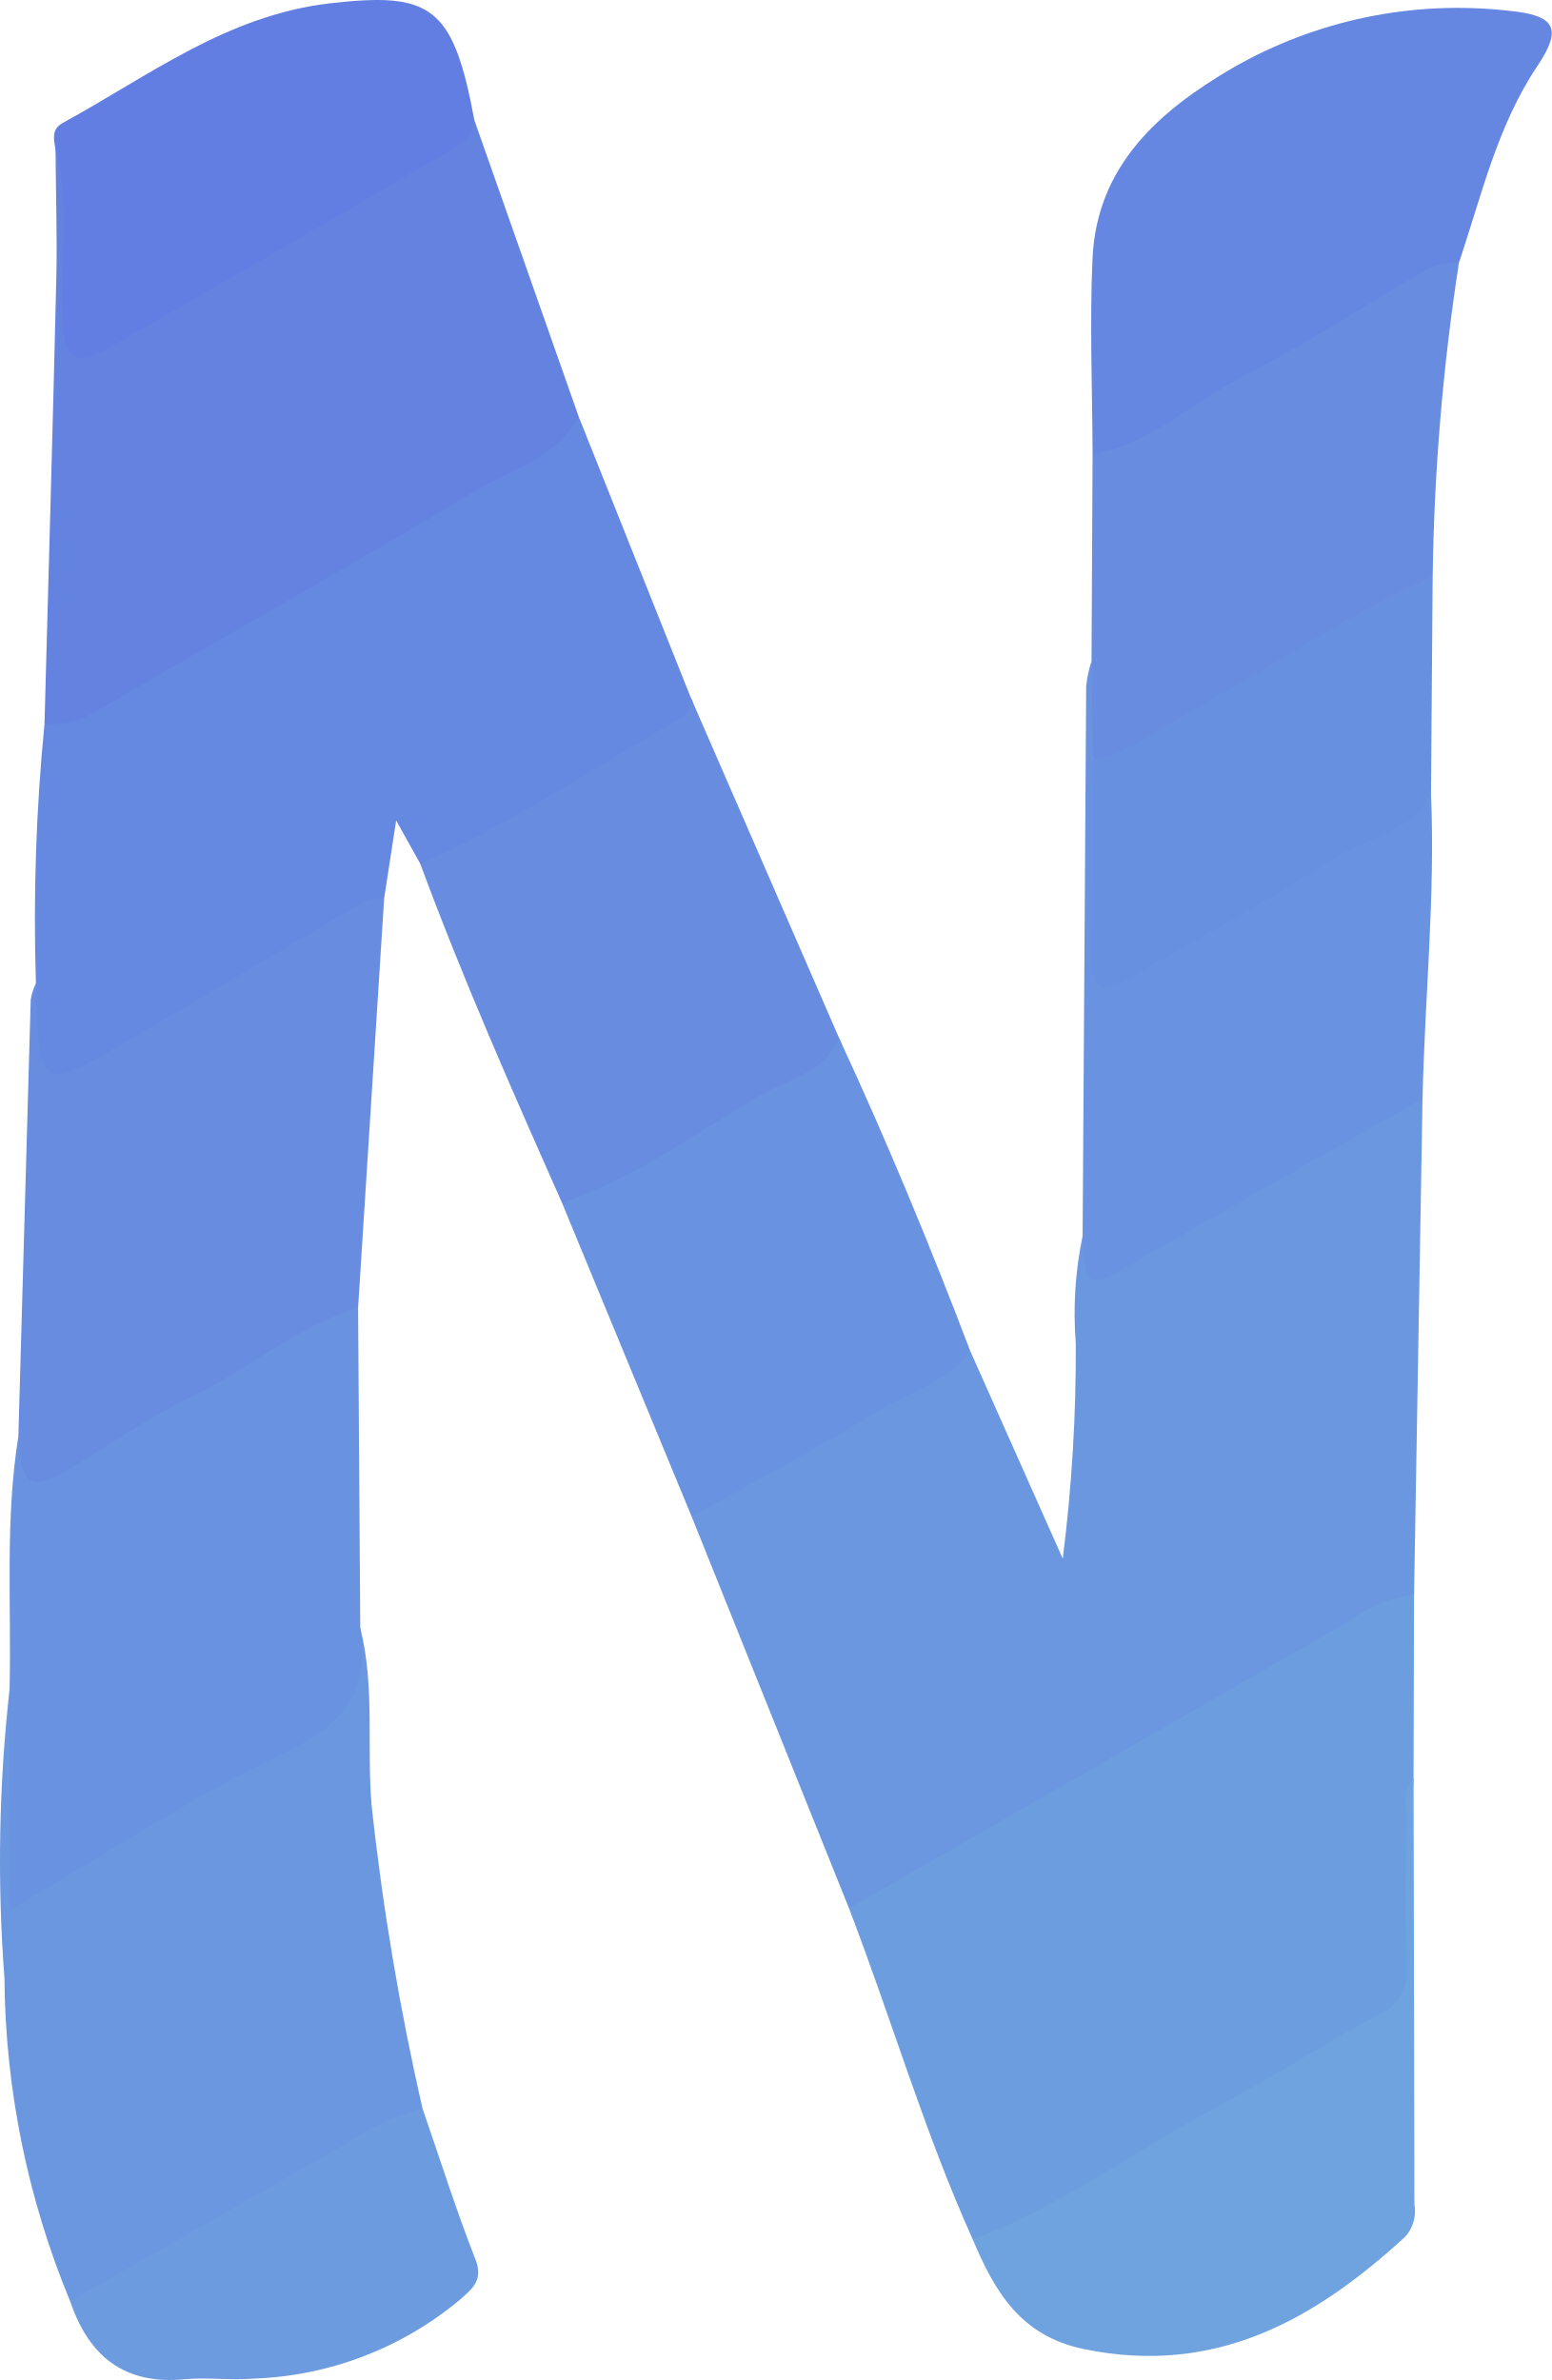
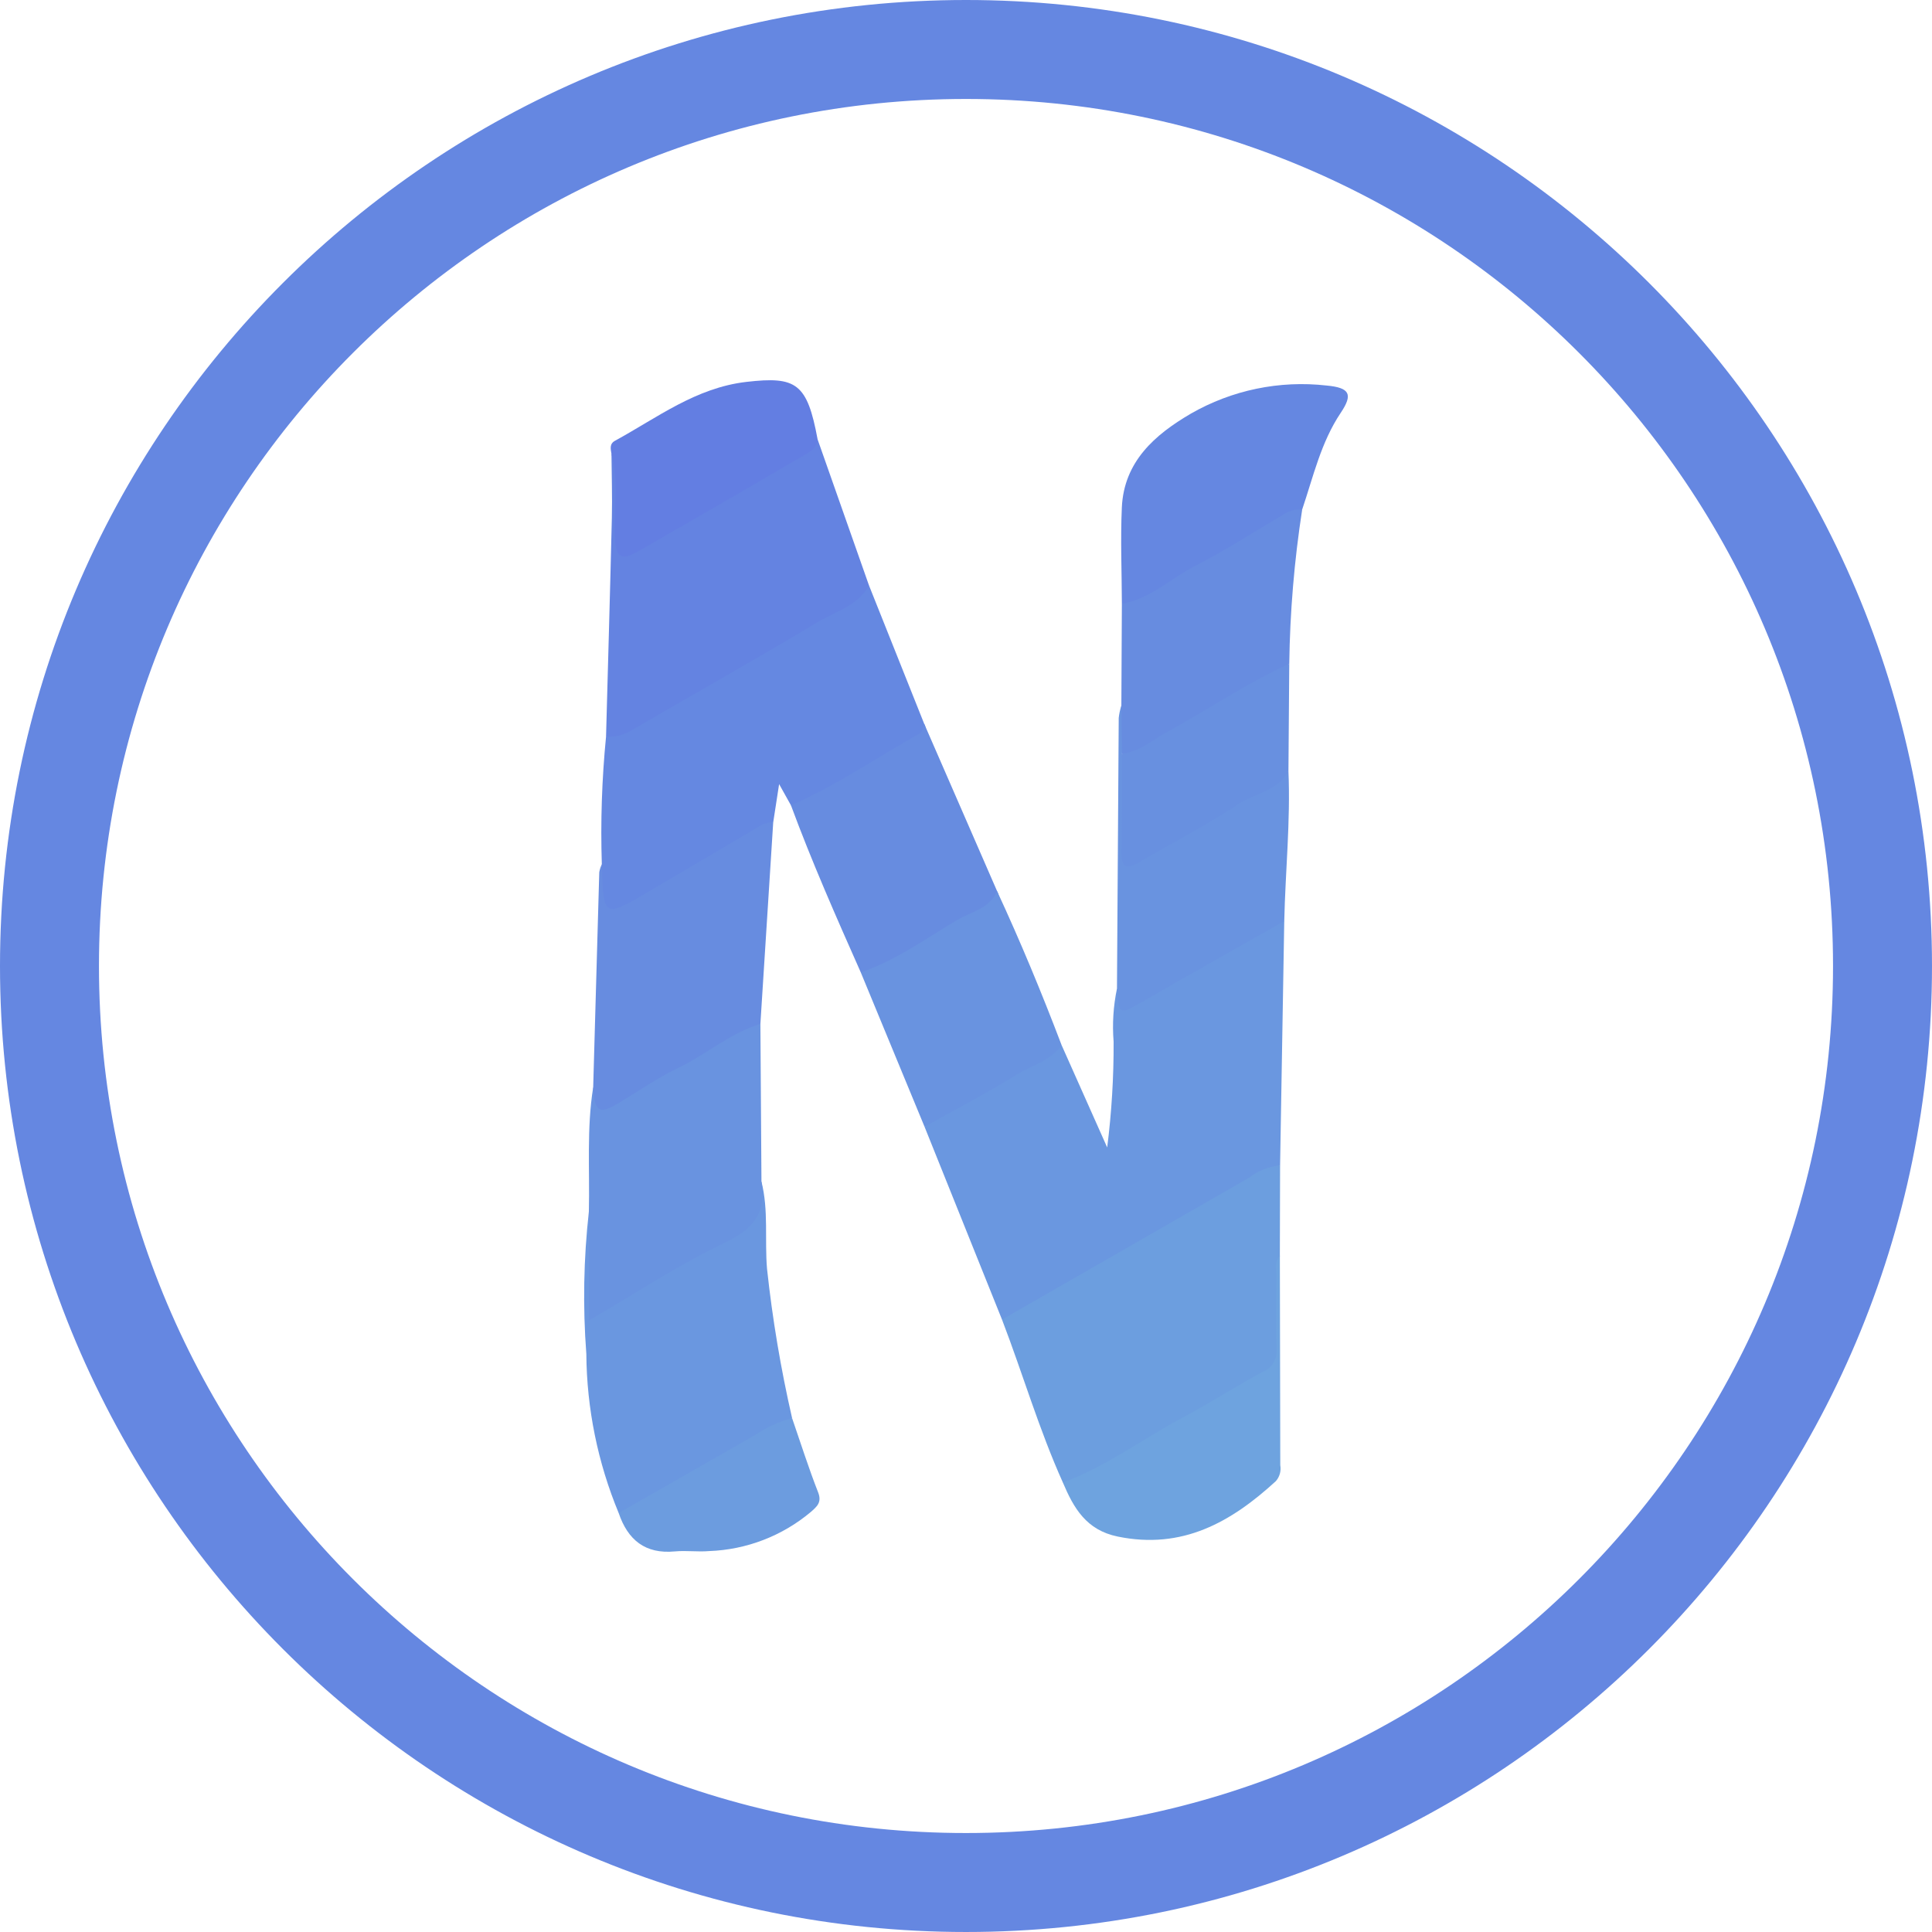
- <svg xmlns="http://www.w3.org/2000/svg" id="Layer_1" data-name="Layer 1" viewBox="0 0 154.336 236.752">
+ <svg xmlns="http://www.w3.org/2000/svg" id="Layer_1" data-name="Layer 1" viewBox="0 0 390.435 390.435">
  <defs>
    <style>
      .cls-1 {
        fill: #6a97e0;
      }

      .cls-2 {
        fill: #6588e1;
      }

      .cls-3 {
        fill: #6c9edf;
      }

      .cls-4 {
        fill: #6483e1;
      }

      .cls-5 {
        fill: #6993e0;
      }

      .cls-6 {
        fill: #678ce0;
      }

      .cls-7 {
        fill: #6587e1;
      }

      .cls-8 {
        fill: #6ea3df;
      }

      .cls-9 {
        fill: #637ee2;
      }

      .cls-10 {
        fill: #6890e0;
      }

      .cls-11 {
        fill: #6c9cdf;
      }
+ 
+       .cls-12 {
+         fill: none;
+         stroke: #6587e1;
+         stroke-miterlimit: 10;
+         stroke-width: 20px;
+       }
    </style>
  </defs>
-   <path class="cls-1" d="M405.856,304.011l9.204,20.66a163.808,163.808,0,0,0,1.297-21.383,37.808,37.808,0,0,1,.678-10.715c1.22,2.399,2.499,3.121,5.248,1.448q10.997-6.69,22.276-12.929c1.941-1.076,3.736-2.769,6.285-2.155l-.843,49.357c-12.055,7.249-24.369,14.055-36.481,21.206-5.072,2.994-10.24,5.821-15.321,8.799-1.329.779-2.657,1.813-4.394,1.161l-15.65-38.965a31.282,31.282,0,0,1,9.986-6.628A179.458,179.458,0,0,1,405.856,304.011Z" transform="translate(-309.3589 -169.6255)" />
-   <path class="cls-2" d="M351.153,255.531l-2.393-4.289-1.193,7.74a67.762,67.762,0,0,1-11.741,7.302c-5.867,3.422-11.69,6.922-17.627,10.223-4.5,2.501-5.639,1.881-5.592-3.069a17.464,17.464,0,0,1,.325-6.002,198.245,198.245,0,0,1,.851-25.774c17.93-9.815,35.573-20.129,53.137-30.579l11.161,27.976c1,1.99-.453,2.939-1.767,3.735-7.106,4.307-14.389,8.313-21.563,12.506C353.67,255.932,352.419,256.548,351.153,255.531Z" transform="translate(-309.3589 -169.6255)" />
-   <path class="cls-3" d="M393.803,359.459q24.953-14.328,49.904-28.659a12.136,12.136,0,0,1,6.292-2.507q-.023,9.124-.046,18.249a167.035,167.035,0,0,0-.231,18.918,5.779,5.779,0,0,1-3.237,5.877c-11.67,6.54-23.197,13.33-34.809,19.973-1.684.963-3.397,2.364-5.569,1.081C401.289,381.681,398.002,370.4,393.803,359.459Z" transform="translate(-309.3589 -169.6255)" />
-   <path class="cls-4" d="M366.92,211.082c-2.185,4.113-6.653,5.193-10.212,7.333-12.425,7.471-25.075,14.567-37.606,21.863a8.803,8.803,0,0,1-5.319,1.383c.398-14.749.829-29.498,1.174-44.248.1-4.295-.045-8.595-.077-12.892,2.245.472,1.734,2.376,1.803,3.792.176,3.591.031,7.192.071,10.788.056,4.957.607,5.332,4.74,2.938,11.705-6.78,23.553-13.318,35.043-20.466Z" transform="translate(-309.3589 -169.6255)" />
-   <path class="cls-1" d="M316.337,398.547a85.587,85.587,0,0,1-6.537-32.16,154.027,154.027,0,0,1,.513-28.756c1.74,1.613,1.131,3.751,1.23,5.705a130.102,130.102,0,0,0,.398,13.821c7.933-4.287,15.268-8.541,22.582-12.832a23.35,23.35,0,0,1,3.749-2.158c3.96-1.415,6.346-3.807,5.844-8.341a2.405,2.405,0,0,1,1.077-2.247c1.463,5.792.631,11.737,1.123,17.603a259.058,259.058,0,0,0,5.067,30.183c-5.723,4.329-12.321,7.207-18.36,11.021-3.993,2.522-8.203,4.708-12.308,7.059C319.39,398.205,318.074,399.298,316.337,398.547Z" transform="translate(-309.3589 -169.6255)" />
-   <path class="cls-5" d="M345.191,331.58c1.049,6.241-1.591,9.58-7.419,12.346-9.158,4.347-17.682,10.026-27.459,15.715,0-7.873,0-14.94-.001-22.008.193-8.376-.468-16.78.872-25.114,1.433,2.9,3.152,3.168,6.017,1.431,7.621-4.62,15.422-8.946,23.098-13.482,1.429-.845,2.842-2.204,4.676-.765Q345.084,315.641,345.191,331.58Z" transform="translate(-309.3589 -169.6255)" />
-   <path class="cls-6" d="M344.976,299.702c-6.087,1.845-10.87,6.123-16.507,8.839-4.105,1.978-7.909,4.585-11.813,6.968-4.252,2.595-5.169,2.114-5.47-2.989q.603-21.736,1.229-43.469a6.142,6.142,0,0,1,.518-1.614c.315,10.945.309,10.937,9.901,5.266,7.295-4.313,14.619-8.578,21.892-12.928a5.166,5.166,0,0,1,2.841-.793Q346.271,279.341,344.976,299.702Z" transform="translate(-309.3589 -169.6255)" />
-   <path class="cls-7" d="M418.027,214.798c-.022-6.48-.298-12.972-.007-19.439.417-9.279,6.647-14.715,13.933-18.974a44.93,44.93,0,0,1,27.466-5.688c4.675.439,5.344,1.774,2.85,5.494-4.006,5.972-5.551,12.893-7.799,19.547-10.548,6.776-21.721,12.488-32.441,18.97A3.11,3.11,0,0,1,418.027,214.798Z" transform="translate(-309.3589 -169.6255)" />
-   <path class="cls-6" d="M351.153,255.531c9.196-3.986,17.425-9.706,26.122-14.587.473-.266.547-1.241.807-1.886q7.368,16.914,14.735,33.829c1.084,2.114-.713,2.906-1.933,3.617-7.326,4.271-14.573,8.679-22.036,12.711-1.169.632-2.363,1.157-3.583.084C360.317,278.145,355.384,266.984,351.153,255.531Z" transform="translate(-309.3589 -169.6255)" />
-   <path class="cls-5" d="M365.264,289.3c7.086-2.42,13.112-6.814,19.46-10.58,2.842-1.686,6.566-2.29,8.093-5.834,4.731,10.214,9.038,20.606,13.039,31.125-2.247,3.128-5.993,4.041-9.05,5.926-6.077,3.746-12.419,7.063-18.652,10.558Q371.709,304.897,365.264,289.3Z" transform="translate(-309.3589 -169.6255)" />
-   <path class="cls-6" d="M418.027,214.798c5.753-.965,9.871-5.131,14.824-7.66,6.143-3.136,11.951-6.925,17.91-10.421a6.083,6.083,0,0,1,3.708-.978,223.244,223.244,0,0,0-2.614,31.189,37.162,37.162,0,0,1-9.259,6.15c-6.737,3.785-13.283,7.904-20.116,11.51-1.549.818-3.491,2.692-4.906-.349a47.001,47.001,0,0,1,.35-8.852Q417.975,225.093,418.027,214.798Z" transform="translate(-309.3589 -169.6255)" />
-   <path class="cls-5" d="M417.923,235.388l.14,9.722c2.128,3.935.934,8.182,1.018,12.271.195,9.471.015,9.388,8.214,4.885,8.165-4.486,15.936-9.674,24.394-13.636.434,10.122-.621,20.203-.846,30.306-9.612,5.451-19.261,10.838-28.82,16.38-4.444,2.576-4.679,2.541-4.987-2.743q.166-27.355.355-54.707A12.282,12.282,0,0,1,417.923,235.388Z" transform="translate(-309.3589 -169.6255)" />
-   <path class="cls-8" d="M406.106,392.391c8.836-3.261,16.341-8.975,24.581-13.339,5.336-2.826,10.406-6.152,15.733-8.996a4.497,4.497,0,0,0,2.86-4.679c-.164-4.898-.08-9.806-.027-14.708.015-1.394-.454-2.911.701-4.127q.043,21.175.084,42.349a3.849,3.849,0,0,1-.889,3.209c-9.046,8.307-18.918,13.895-31.97,11.204C410.822,401.994,408.289,397.545,406.106,392.391Z" transform="translate(-309.3589 -169.6255)" />
-   <path class="cls-9" d="M356.537,181.572c-.195,2.074-1.985,2.78-3.398,3.608-10.909,6.391-21.868,12.697-32.825,19.005-3.426,1.972-4.507,1.295-4.722-2.585-.316-5.691.89-11.446-.712-17.081-.152-.993-.456-2.022.717-2.663,8.539-4.662,16.337-10.72,26.579-11.899C352.24,168.799,354.43,170.223,356.537,181.572Z" transform="translate(-309.3589 -169.6255)" />
-   <path class="cls-10" d="M451.688,248.63c-2.153,4.042-6.787,4.418-10.149,6.665-6.33,4.231-13.166,7.702-19.734,11.587-2.903,1.717-3.986,1.305-3.865-2.292.218-6.487.099-12.986.121-19.48,3.553-.422,6.166-2.805,9.136-4.419,8.27-4.495,16.05-9.865,24.656-13.763Z" transform="translate(-309.3589 -169.6255)" />
-   <path class="cls-11" d="M316.337,398.547q13.821-7.901,27.644-15.8a23.796,23.796,0,0,1,7.4-3.38c1.734,5.012,3.331,10.077,5.266,15.01.81,2.065-.307,2.905-1.48,3.958a33.845,33.845,0,0,1-20.548,7.903c-2.291.199-4.631-.149-6.918.068C321.687,406.877,318.177,403.976,316.337,398.547Z" transform="translate(-309.3589 -169.6255)" />
+   <g>
+     <path class="cls-1" d="M450.572,334.781l9.204,20.66a163.813,163.813,0,0,0,1.297-21.383,37.808,37.808,0,0,1,.678-10.715c1.22,2.399,2.499,3.121,5.248,1.448q10.997-6.69,22.276-12.929c1.941-1.076,3.736-2.769,6.284-2.155l-.843,49.357c-12.055,7.249-24.369,14.055-36.481,21.206-5.072,2.995-10.24,5.821-15.321,8.799-1.329.779-2.657,1.813-4.394,1.161L422.87,351.265a31.282,31.282,0,0,1,9.986-6.628A179.459,179.459,0,0,1,450.572,334.781Z" transform="translate(-236.0259 -123.5541)" />
+     <path class="cls-2" d="M395.869,286.301l-2.393-4.289-1.193,7.74a67.763,67.763,0,0,1-11.741,7.302c-5.867,3.422-11.69,6.922-17.627,10.223-4.5,2.501-5.639,1.881-5.592-3.069a17.464,17.464,0,0,1,.325-6.002,198.245,198.245,0,0,1,.851-25.774c17.93-9.815,35.573-20.129,53.137-30.579l11.161,27.976c1,1.99-.453,2.939-1.767,3.735-7.106,4.307-14.389,8.313-21.563,12.506C398.386,286.702,397.136,287.318,395.869,286.301Z" transform="translate(-236.0259 -123.5541)" />
+     <path class="cls-3" d="M438.52,390.229q24.953-14.328,49.904-28.659a12.136,12.136,0,0,1,6.292-2.507q-.023,9.124-.046,18.249a167.038,167.038,0,0,0-.231,18.918,5.779,5.779,0,0,1-3.237,5.877c-11.67,6.54-23.197,13.33-34.809,19.973-1.684.963-3.397,2.364-5.569,1.081C446.005,412.451,442.718,401.17,438.52,390.229Z" transform="translate(-236.0259 -123.5541)" />
+     <path class="cls-4" d="M411.637,241.852c-2.185,4.113-6.653,5.193-10.212,7.333-12.425,7.471-25.075,14.567-37.606,21.863a8.803,8.803,0,0,1-5.319,1.383c.398-14.749.829-29.498,1.174-44.248.1-4.295-.045-8.595-.077-12.892,2.245.472,1.734,2.376,1.803,3.792.176,3.591.031,7.192.071,10.788.056,4.957.607,5.332,4.74,2.938,11.705-6.78,23.553-13.318,35.043-20.466Z" transform="translate(-236.0259 -123.5541)" />
+     <path class="cls-1" d="M361.053,429.317a85.587,85.587,0,0,1-6.537-32.16,154.025,154.025,0,0,1,.513-28.756c1.74,1.613,1.131,3.751,1.23,5.705a130.105,130.105,0,0,0,.398,13.821c7.933-4.287,15.268-8.541,22.582-12.832a23.349,23.349,0,0,1,3.749-2.158c3.96-1.415,6.346-3.807,5.844-8.34a2.405,2.405,0,0,1,1.077-2.247c1.463,5.792.631,11.737,1.123,17.603a259.062,259.062,0,0,0,5.067,30.183c-5.723,4.329-12.321,7.207-18.36,11.021-3.993,2.522-8.203,4.708-12.308,7.059C364.107,428.975,362.79,430.068,361.053,429.317Z" transform="translate(-236.0259 -123.5541)" />
+     <path class="cls-5" d="M389.908,362.35c1.049,6.241-1.591,9.58-7.419,12.346-9.158,4.347-17.682,10.026-27.459,15.715,0-7.873,0-14.94-.001-22.008.193-8.376-.468-16.78.872-25.114,1.433,2.9,3.152,3.168,6.017,1.431,7.621-4.62,15.422-8.946,23.098-13.482,1.429-.845,2.842-2.204,4.676-.765Q389.8,346.411,389.908,362.35Z" transform="translate(-236.0259 -123.5541)" />
+     <path class="cls-6" d="M389.692,330.472c-6.087,1.845-10.87,6.123-16.507,8.839-4.105,1.978-7.909,4.585-11.813,6.968-4.252,2.595-5.169,2.114-5.47-2.989q.603-21.736,1.229-43.469a6.142,6.142,0,0,1,.518-1.614c.315,10.945.309,10.937,9.901,5.266,7.295-4.313,14.619-8.578,21.892-12.928a5.165,5.165,0,0,1,2.841-.793Q390.988,310.112,389.692,330.472Z" transform="translate(-236.0259 -123.5541)" />
+     <path class="cls-7" d="M462.743,245.568c-.022-6.48-.298-12.972-.007-19.439.417-9.279,6.647-14.715,13.933-18.974a44.93,44.93,0,0,1,27.466-5.688c4.675.439,5.344,1.774,2.85,5.494-4.006,5.972-5.551,12.893-7.799,19.547-10.548,6.776-21.72,12.488-32.441,18.97A3.11,3.11,0,0,1,462.743,245.568Z" transform="translate(-236.0259 -123.5541)" />
+     <path class="cls-6" d="M395.869,286.301c9.196-3.986,17.425-9.706,26.122-14.587.473-.266.547-1.241.807-1.886q7.368,16.914,14.735,33.829c1.083,2.114-.713,2.906-1.933,3.617-7.326,4.271-14.573,8.679-22.036,12.711-1.169.632-2.363,1.157-3.583.084C405.033,308.915,400.1,297.754,395.869,286.301Z" transform="translate(-236.0259 -123.5541)" />
+     <path class="cls-5" d="M409.98,320.07c7.086-2.42,13.112-6.814,19.46-10.58,2.842-1.686,6.566-2.29,8.093-5.834,4.731,10.214,9.038,20.606,13.039,31.125-2.247,3.128-5.993,4.041-9.05,5.926-6.077,3.746-12.419,7.063-18.652,10.558Q416.425,335.667,409.98,320.07Z" transform="translate(-236.0259 -123.5541)" />
+     <path class="cls-6" d="M462.743,245.568c5.753-.965,9.871-5.131,14.824-7.66,6.143-3.136,11.951-6.925,17.91-10.421a6.083,6.083,0,0,1,3.708-.978,223.244,223.244,0,0,0-2.614,31.189,37.162,37.162,0,0,1-9.259,6.15c-6.737,3.785-13.283,7.904-20.116,11.51-1.549.818-3.491,2.692-4.906-.349a47.001,47.001,0,0,1,.35-8.852Q462.691,255.863,462.743,245.568Z" transform="translate(-236.0259 -123.5541)" />
+     <path class="cls-5" d="M462.639,266.158l.14,9.722c2.128,3.935.934,8.182,1.018,12.271.195,9.471.015,9.388,8.214,4.885,8.165-4.486,15.936-9.674,24.394-13.636.434,10.122-.621,20.203-.846,30.306-9.612,5.451-19.261,10.838-28.82,16.38-4.444,2.576-4.679,2.541-4.987-2.743q.166-27.355.355-54.707A12.282,12.282,0,0,1,462.639,266.158Z" transform="translate(-236.0259 -123.5541)" />
+     <path class="cls-8" d="M450.823,423.161c8.836-3.261,16.341-8.975,24.581-13.339,5.336-2.826,10.406-6.152,15.733-8.996a4.497,4.497,0,0,0,2.86-4.679c-.164-4.898-.08-9.806-.027-14.708.015-1.394-.454-2.911.701-4.128q.043,21.175.084,42.349a3.849,3.849,0,0,1-.889,3.209c-9.046,8.307-18.918,13.895-31.97,11.204C455.539,432.764,453.006,428.315,450.823,423.161Z" transform="translate(-236.0259 -123.5541)" />
+     <path class="cls-9" d="M401.254,212.342c-.195,2.074-1.985,2.78-3.398,3.608-10.909,6.391-21.868,12.697-32.825,19.005-3.426,1.972-4.507,1.295-4.722-2.585-.316-5.691.89-11.446-.712-17.081-.152-.993-.456-2.022.717-2.663,8.539-4.662,16.337-10.72,26.579-11.899C396.956,199.569,399.147,200.993,401.254,212.342Z" transform="translate(-236.0259 -123.5541)" />
+     <path class="cls-10" d="M496.405,279.4c-2.153,4.042-6.787,4.418-10.149,6.665-6.33,4.231-13.166,7.702-19.734,11.587-2.903,1.717-3.986,1.305-3.865-2.292.218-6.487.099-12.986.121-19.48,3.553-.422,6.166-2.805,9.136-4.419,8.27-4.495,16.05-9.865,24.656-13.763Z" transform="translate(-236.0259 -123.5541)" />
+     <path class="cls-11" d="M361.053,429.317q13.821-7.901,27.644-15.8a23.797,23.797,0,0,1,7.4-3.38c1.734,5.012,3.331,10.077,5.266,15.01.81,2.065-.307,2.905-1.48,3.958a33.845,33.845,0,0,1-20.548,7.903c-2.291.199-4.631-.149-6.918.068C366.404,437.647,362.893,434.746,361.053,429.317Z" transform="translate(-236.0259 -123.5541)" />
+   </g>
+   <circle class="cls-12" cx="195.217" cy="195.217" r="185.217" />
</svg>
